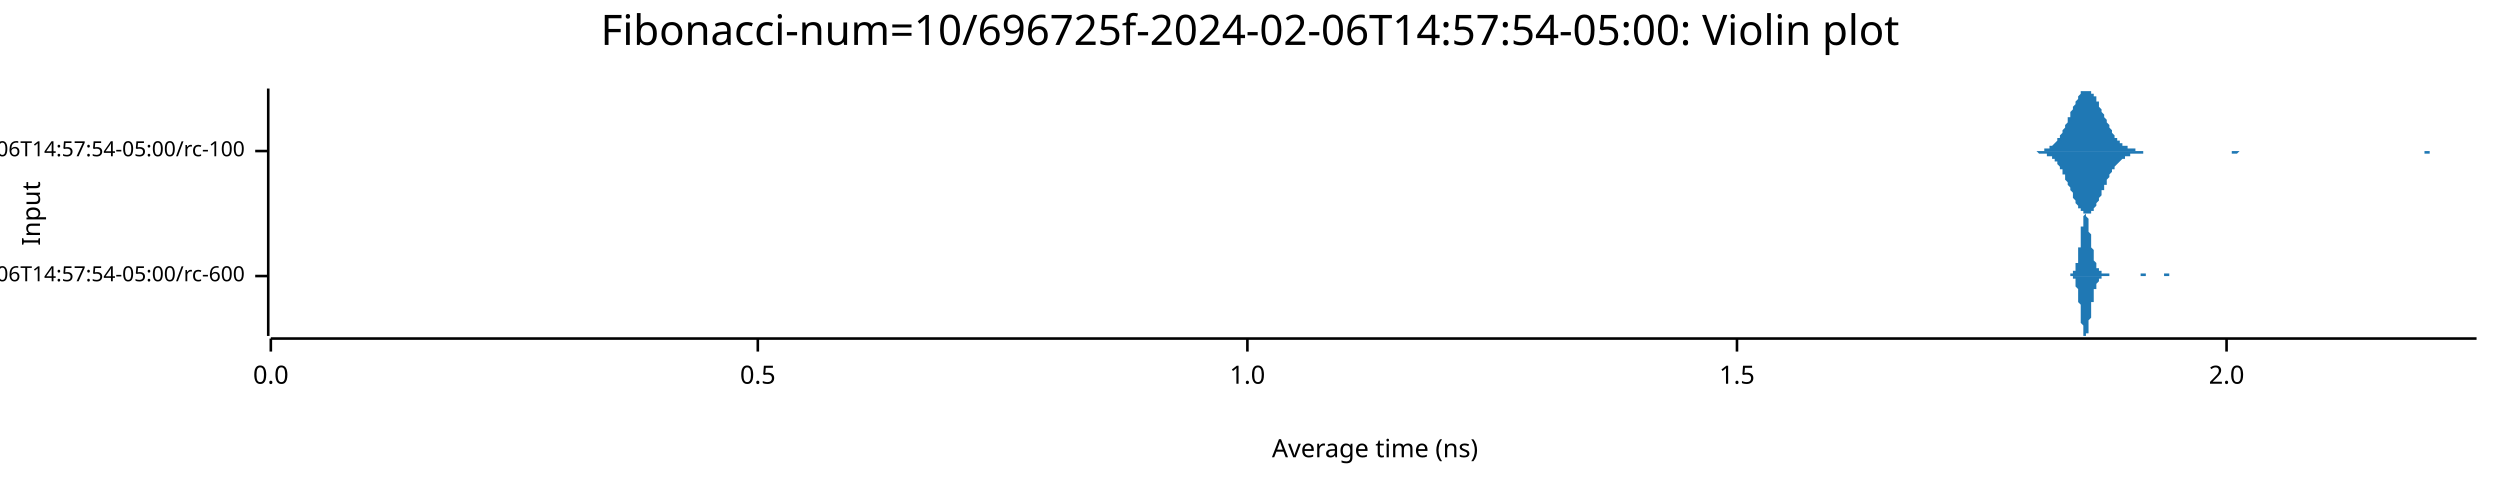
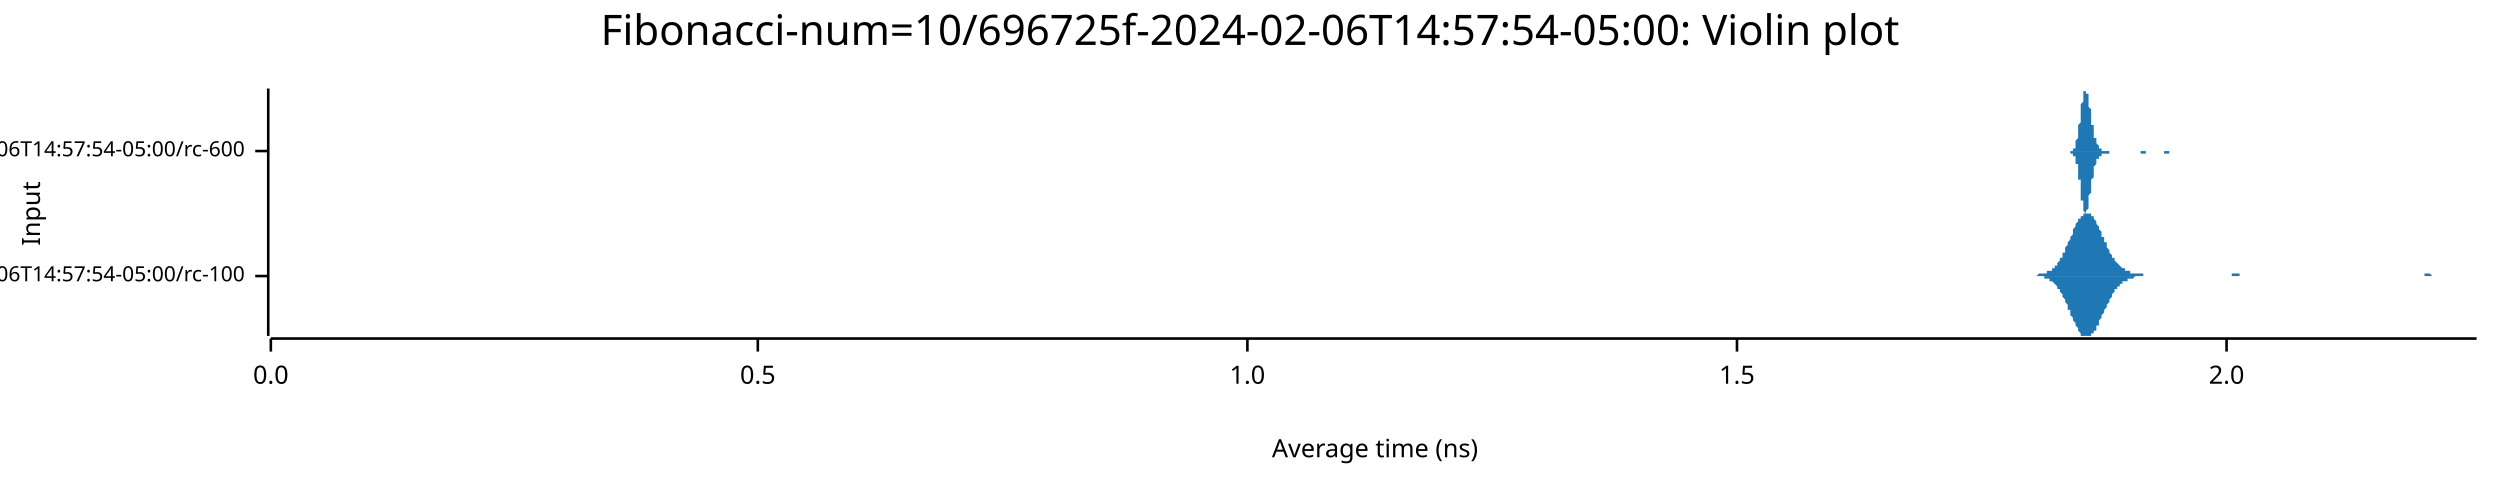
<svg xmlns="http://www.w3.org/2000/svg" width="960" height="186" viewBox="0 0 960 186">
  <text x="480" y="5" dy="0.76em" text-anchor="middle" font-family="sans-serif" font-size="16.129" opacity="1" fill="#000000">
Fibonacci-num=10/696725f-2024-02-06T14:57:54-05:00: Violin plot
</text>
  <text x="8" y="82" dy="0.76em" text-anchor="middle" font-family="sans-serif" font-size="9.677" opacity="1" fill="#000000" transform="rotate(270, 8, 82)">
Input
</text>
  <text x="528" y="178" dy="-0.5ex" text-anchor="middle" font-family="sans-serif" font-size="9.677" opacity="1" fill="#000000">
Average time (ns)
</text>
  <polyline fill="none" opacity="1" stroke="#000000" stroke-width="1" points="103,34 103,129 " />
  <text x="94" y="106" dy="0.5ex" text-anchor="end" font-family="sans-serif" font-size="8.065" opacity="1" fill="#000000">
- Fibonacci-num=10/696725f-2024-02-06T14:57:54-05:00/rc-600
+ Fibonacci-num=10/696725f-2024-02-06T14:57:54-05:00/rc-100
</text>
  <polyline fill="none" opacity="1" stroke="#000000" stroke-width="1" points="98,106 103,106 " />
  <text x="94" y="58" dy="0.5ex" text-anchor="end" font-family="sans-serif" font-size="8.065" opacity="1" fill="#000000">
- Fibonacci-num=10/696725f-2024-02-06T14:57:54-05:00/rc-100
+ Fibonacci-num=10/696725f-2024-02-06T14:57:54-05:00/rc-600
</text>
  <polyline fill="none" opacity="1" stroke="#000000" stroke-width="1" points="98,58 103,58 " />
  <polyline fill="none" opacity="1" stroke="#000000" stroke-width="1" points="104,130 951,130 " />
  <text x="104" y="140" dy="0.76em" text-anchor="middle" font-family="sans-serif" font-size="9.677" opacity="1" fill="#000000">
0.0
</text>
  <polyline fill="none" opacity="1" stroke="#000000" stroke-width="1" points="104,130 104,135 " />
  <text x="291" y="140" dy="0.76em" text-anchor="middle" font-family="sans-serif" font-size="9.677" opacity="1" fill="#000000">
0.5
</text>
  <polyline fill="none" opacity="1" stroke="#000000" stroke-width="1" points="291,130 291,135 " />
  <text x="479" y="140" dy="0.76em" text-anchor="middle" font-family="sans-serif" font-size="9.677" opacity="1" fill="#000000">
1.0
</text>
  <polyline fill="none" opacity="1" stroke="#000000" stroke-width="1" points="479,130 479,135 " />
  <text x="667" y="140" dy="0.76em" text-anchor="middle" font-family="sans-serif" font-size="9.677" opacity="1" fill="#000000">
1.5
</text>
  <polyline fill="none" opacity="1" stroke="#000000" stroke-width="1" points="667,130 667,135 " />
  <text x="855" y="140" dy="0.76em" text-anchor="middle" font-family="sans-serif" font-size="9.677" opacity="1" fill="#000000">
2.0
</text>
  <polyline fill="none" opacity="1" stroke="#000000" stroke-width="1" points="855,130 855,135 " />
-   <polygon opacity="1" fill="#1F78B4" points="794,106 794,106 795,106 795,106 795,106 795,106 795,106 795,106 795,106 795,106 795,106 795,106 795,105 795,105 796,105 796,105 796,105 796,105 796,105 796,105 796,105 796,105 796,105 796,105 796,104 796,104 797,104 797,104 797,104 797,104 797,103 797,103 797,103 797,102 797,102 797,102 797,101 798,101 798,101 798,100 798,100 798,99 798,99 798,98 798,98 798,97 798,96 798,96 798,95 799,95 799,94 799,93 799,93 799,92 799,91 799,91 799,90 799,89 799,89 799,88 799,87 800,87 800,86 800,86 800,85 800,85 800,84 800,84 800,83 800,83 800,83 800,83 801,82 801,82 801,82 801,82 801,82 801,82 801,82 801,82 801,82 801,83 801,83 801,83 802,84 802,84 802,84 802,85 802,85 802,86 802,86 802,87 802,87 802,88 802,88 802,89 803,90 803,90 803,91 803,91 803,92 803,92 803,93 803,94 803,94 803,95 803,95 804,96 804,96 804,97 804,97 804,98 804,98 804,98 804,99 804,99 804,100 804,100 804,100 805,101 805,101 805,101 805,101 805,102 805,102 805,102 805,102 805,103 805,103 805,103 806,103 806,103 806,103 806,104 806,104 806,104 806,104 806,104 806,104 806,104 806,104 806,104 807,104 807,105 807,105 807,105 807,105 807,105 807,105 807,105 807,105 807,105 807,105 807,105 808,105 808,105 808,105 808,105 808,105 808,105 808,105 808,105 808,105 808,105 808,105 809,105 809,105 809,105 809,105 809,105 809,105 809,105 809,105 809,105 809,105 809,105 809,105 810,105 810,106 810,106 810,106 810,106 810,106 810,106 810,106 810,106 810,106 810,106 810,106 811,106 811,106 811,106 811,106 811,106 811,106 811,106 811,106 811,106 811,106 811,106 812,106 812,106 812,106 812,106 812,106 812,106 812,106 812,106 812,106 812,106 812,106 812,106 813,106 813,106 813,106 813,106 813,106 813,106 813,106 813,106 813,106 813,106 813,106 813,106 814,106 814,106 814,106 814,106 814,106 814,106 814,106 814,106 814,106 814,106 814,106 815,106 815,106 815,106 815,106 815,106 815,106 815,106 815,106 815,106 815,106 815,106 815,106 816,106 816,106 816,106 816,106 816,106 816,106 816,106 816,106 816,106 816,106 816,106 817,106 817,106 817,106 817,106 817,106 817,106 817,106 817,106 817,106 817,106 817,106 817,106 818,106 818,106 818,106 818,106 818,106 818,106 818,106 818,106 818,106 818,106 818,106 818,106 819,106 819,106 819,106 819,106 819,106 819,106 819,106 819,106 819,106 819,106 819,106 820,106 820,106 820,106 820,106 820,106 820,106 820,106 820,106 820,106 820,106 820,106 820,106 821,106 821,106 821,106 821,106 821,106 821,106 821,106 821,106 821,106 821,106 821,106 821,106 822,106 822,106 822,106 822,106 822,105 822,105 822,105 822,105 822,105 822,105 822,105 823,105 823,105 823,105 823,105 823,105 823,105 823,105 823,105 823,105 823,105 823,105 823,105 824,105 824,105 824,105 824,106 824,106 824,106 824,106 824,106 824,106 824,106 824,106 824,106 825,106 825,106 825,106 825,106 825,106 825,106 825,106 825,106 825,106 825,106 825,106 826,106 826,106 826,106 826,106 826,106 826,106 826,106 826,106 826,106 826,106 826,106 826,106 827,106 827,106 827,106 827,106 827,106 827,106 827,106 827,106 827,106 827,106 827,106 828,106 828,106 828,106 828,106 828,106 828,106 828,106 828,106 828,106 828,106 828,106 828,106 829,106 829,106 829,106 829,106 829,106 829,106 829,106 829,106 829,106 829,106 829,106 829,106 830,106 830,106 830,106 830,106 830,106 830,106 830,106 830,106 830,106 830,106 830,106 831,106 831,106 831,106 831,106 831,106 831,106 831,106 831,106 831,106 831,105 831,105 831,105 832,105 832,105 832,105 832,105 832,105 832,105 832,105 832,105 832,105 832,105 832,105 832,105 833,105 833,105 833,105 833,105 833,105 833,105 833,106 833,106 833,106 833,106 833,106 834,106 834,106 834,106 834,106 834,106 834,106 834,106 834,106 834,106 834,106 834,106 834,106 835,106 835,106 835,106 835,106 835,106 835,106 835,106 835,106 835,106 835,106 835,106 835,106 836,106 836,106 836,106 836,106 836,106 836,106 836,106 836,106 836,106 836,106 836,106 837,106 837,106 837,106 837,106 837,106 837,106 837,106 837,106 837,106 837,106 794,106 " />
-   <polygon opacity="1" fill="#1F78B4" points="794,106 794,106 795,106 795,106 795,106 795,106 795,106 795,106 795,106 795,106 795,106 795,106 795,106 795,106 796,106 796,106 796,106 796,106 796,106 796,106 796,107 796,107 796,107 796,107 796,107 796,107 797,107 797,108 797,108 797,108 797,108 797,108 797,109 797,109 797,109 797,110 797,110 798,111 798,111 798,111 798,112 798,112 798,113 798,113 798,114 798,114 798,115 798,116 798,116 799,117 799,118 799,118 799,119 799,120 799,120 799,121 799,122 799,122 799,123 799,124 799,124 800,125 800,125 800,126 800,126 800,127 800,127 800,128 800,128 800,128 800,129 800,129 801,129 801,129 801,129 801,129 801,129 801,129 801,129 801,129 801,129 801,129 801,129 801,128 802,128 802,128 802,127 802,127 802,126 802,126 802,125 802,125 802,124 802,124 802,123 802,123 803,122 803,121 803,121 803,120 803,120 803,119 803,119 803,118 803,117 803,117 803,116 804,116 804,115 804,115 804,114 804,114 804,113 804,113 804,113 804,112 804,112 804,112 804,111 805,111 805,111 805,110 805,110 805,110 805,110 805,109 805,109 805,109 805,109 805,109 806,108 806,108 806,108 806,108 806,108 806,108 806,108 806,107 806,107 806,107 806,107 806,107 807,107 807,107 807,107 807,107 807,107 807,107 807,107 807,107 807,107 807,107 807,107 807,106 808,106 808,106 808,106 808,106 808,106 808,106 808,106 808,106 808,106 808,106 808,106 809,106 809,106 809,106 809,106 809,106 809,106 809,106 809,106 809,106 809,106 809,106 809,106 810,106 810,106 810,106 810,106 810,106 810,106 810,106 810,106 810,106 810,106 810,106 810,106 811,106 811,106 811,106 811,106 811,106 811,106 811,106 811,106 811,106 811,106 811,106 812,106 812,106 812,106 812,106 812,106 812,106 812,106 812,106 812,106 812,106 812,106 812,106 813,106 813,106 813,106 813,106 813,106 813,106 813,106 813,106 813,106 813,106 813,106 813,106 814,106 814,106 814,106 814,106 814,106 814,106 814,106 814,106 814,106 814,106 814,106 815,106 815,106 815,106 815,106 815,106 815,106 815,106 815,106 815,106 815,106 815,106 815,106 816,106 816,106 816,106 816,106 816,106 816,106 816,106 816,106 816,106 816,106 816,106 817,106 817,106 817,106 817,106 817,106 817,106 817,106 817,106 817,106 817,106 817,106 817,106 818,106 818,106 818,106 818,106 818,106 818,106 818,106 818,106 818,106 818,106 818,106 818,106 819,106 819,106 819,106 819,106 819,106 819,106 819,106 819,106 819,106 819,106 819,106 820,106 820,106 820,106 820,106 820,106 820,106 820,106 820,106 820,106 820,106 820,106 820,106 821,106 821,106 821,106 821,106 821,106 821,106 821,106 821,106 821,106 821,106 821,106 821,106 822,106 822,106 822,106 822,106 822,106 822,106 822,106 822,106 822,106 822,106 822,106 823,106 823,106 823,106 823,106 823,106 823,106 823,106 823,106 823,106 823,106 823,106 823,106 824,106 824,106 824,106 824,106 824,106 824,106 824,106 824,106 824,106 824,106 824,106 824,106 825,106 825,106 825,106 825,106 825,106 825,106 825,106 825,106 825,106 825,106 825,106 826,106 826,106 826,106 826,106 826,106 826,106 826,106 826,106 826,106 826,106 826,106 826,106 827,106 827,106 827,106 827,106 827,106 827,106 827,106 827,106 827,106 827,106 827,106 828,106 828,106 828,106 828,106 828,106 828,106 828,106 828,106 828,106 828,106 828,106 828,106 829,106 829,106 829,106 829,106 829,106 829,106 829,106 829,106 829,106 829,106 829,106 829,106 830,106 830,106 830,106 830,106 830,106 830,106 830,106 830,106 830,106 830,106 830,106 831,106 831,106 831,106 831,106 831,106 831,106 831,106 831,106 831,106 831,106 831,106 831,106 832,106 832,106 832,106 832,106 832,106 832,106 832,106 832,106 832,106 832,106 832,106 832,106 833,106 833,106 833,106 833,106 833,106 833,106 833,106 833,106 833,106 833,106 833,106 834,106 834,106 834,106 834,106 834,106 834,106 834,106 834,106 834,106 834,106 834,106 834,106 835,106 835,106 835,106 835,106 835,106 835,106 835,106 835,106 835,106 835,106 835,106 835,106 836,106 836,106 836,106 836,106 836,106 836,106 836,106 836,106 836,106 836,106 836,106 837,106 837,106 837,106 837,106 837,106 837,106 837,106 837,106 837,106 837,106 794,106 " />
-   <polygon opacity="1" fill="#1F78B4" points="780,58 781,58 781,58 781,58 782,58 782,58 782,58 783,58 783,58 783,58 784,58 784,58 784,58 785,58 785,57 785,57 786,57 786,57 786,57 787,57 787,56 788,56 788,56 788,56 789,55 789,55 789,55 790,54 790,54 790,53 791,53 791,52 791,52 792,51 792,50 792,50 793,49 793,48 793,48 794,47 794,46 794,45 795,45 795,44 795,43 796,42 796,41 796,41 797,40 797,39 797,39 798,38 798,37 798,37 799,36 799,36 799,35 800,35 800,35 800,35 801,35 801,34 801,35 802,35 802,35 803,35 803,35 803,36 804,36 804,36 804,37 805,37 805,38 805,39 806,39 806,40 806,41 807,42 807,42 807,43 808,44 808,45 808,45 809,46 809,47 809,47 810,48 810,49 810,49 811,50 811,51 811,51 812,52 812,52 812,53 813,53 813,54 813,54 814,54 814,55 814,55 815,55 815,55 815,56 816,56 816,56 817,56 817,57 817,57 818,57 818,57 818,57 819,57 819,57 819,57 820,57 820,58 820,58 821,58 821,58 821,58 822,58 822,58 822,58 823,58 823,58 823,58 824,58 824,58 824,58 825,58 825,58 825,58 826,58 826,58 826,58 827,58 827,58 827,58 828,58 828,58 828,58 829,58 829,58 829,58 830,58 830,58 830,58 831,58 831,58 832,58 832,58 832,58 833,58 833,58 833,58 834,58 834,58 834,58 835,58 835,58 835,58 836,58 836,58 836,58 837,58 837,58 837,58 838,58 838,58 838,58 839,58 839,58 839,58 840,58 840,58 840,58 841,58 841,58 841,58 842,58 842,58 842,58 843,58 843,58 843,58 844,58 844,58 844,58 845,58 845,58 845,58 846,58 846,58 847,58 847,58 847,58 848,58 848,58 848,58 849,58 849,58 849,58 850,58 850,58 850,58 851,58 851,58 851,58 852,58 852,58 852,58 853,58 853,58 853,58 854,58 854,58 854,58 855,58 855,58 855,58 856,58 856,58 856,58 857,58 857,58 857,58 858,58 858,58 858,58 859,58 859,58 859,58 860,58 860,58 860,58 861,58 861,58 862,58 862,58 862,58 863,58 863,58 863,58 864,58 864,58 864,58 865,58 865,58 865,58 866,58 866,58 866,58 867,58 867,58 867,58 868,58 868,58 868,58 869,58 869,58 869,58 870,58 870,58 870,58 871,58 871,58 871,58 872,58 872,58 872,58 873,58 873,58 873,58 874,58 874,58 874,58 875,58 875,58 875,58 876,58 876,58 877,58 877,58 877,58 878,58 878,58 878,58 879,58 879,58 879,58 880,58 880,58 880,58 881,58 881,58 881,58 882,58 882,58 882,58 883,58 883,58 883,58 884,58 884,58 884,58 885,58 885,58 885,58 886,58 886,58 886,58 887,58 887,58 887,58 888,58 888,58 888,58 889,58 889,58 889,58 890,58 890,58 890,58 891,58 891,58 892,58 892,58 892,58 893,58 893,58 893,58 894,58 894,58 894,58 895,58 895,58 895,58 896,58 896,58 896,58 897,58 897,58 897,58 898,58 898,58 898,58 899,58 899,58 899,58 900,58 900,58 900,58 901,58 901,58 901,58 902,58 902,58 902,58 903,58 903,58 903,58 904,58 904,58 904,58 905,58 905,58 905,58 906,58 906,58 907,58 907,58 907,58 908,58 908,58 908,58 909,58 909,58 909,58 910,58 910,58 910,58 911,58 911,58 911,58 912,58 912,58 912,58 913,58 913,58 913,58 914,58 914,58 914,58 915,58 915,58 915,58 916,58 916,58 916,58 917,58 917,58 917,58 918,58 918,58 918,58 919,58 919,58 919,58 920,58 920,58 920,58 921,58 921,58 922,58 922,58 922,58 923,58 923,58 923,58 924,58 924,58 924,58 925,58 925,58 925,58 926,58 926,58 926,58 927,58 927,58 927,58 928,58 928,58 928,58 929,58 929,58 929,58 930,58 930,58 930,58 931,58 931,58 931,58 932,58 932,58 932,58 933,58 933,58 933,58 934,58 934,58 934,58 935,58 935,58 935,58 936,58 936,58 937,58 937,58 937,58 938,58 938,58 938,58 939,58 939,58 939,58 940,58 940,58 940,58 941,58 941,58 941,58 942,58 942,58 942,58 943,58 943,58 943,58 944,58 944,58 944,58 945,58 945,58 945,58 946,58 946,58 946,58 947,58 947,58 947,58 948,58 948,58 948,58 949,58 949,58 949,58 950,58 950,58 951,58 951,58 780,58 " />
-   <polygon opacity="1" fill="#1F78B4" points="780,58 781,58 781,58 781,58 782,58 782,58 782,58 783,59 783,59 783,59 784,59 784,59 784,59 785,59 785,59 785,59 786,59 786,59 786,60 787,60 787,60 788,60 788,61 788,61 789,61 789,62 789,62 790,62 790,63 790,63 791,64 791,64 791,65 792,65 792,66 792,67 793,67 793,68 793,69 794,70 794,70 794,71 795,72 795,73 795,73 796,74 796,75 796,76 797,77 797,77 797,78 798,79 798,79 798,80 799,80 799,81 799,81 800,81 800,82 800,82 801,82 801,82 801,82 802,82 802,82 803,82 803,81 803,81 804,81 804,80 804,80 805,79 805,78 805,78 806,77 806,76 806,76 807,75 807,74 807,73 808,73 808,72 808,71 809,71 809,70 809,69 810,68 810,68 810,67 811,66 811,66 811,65 812,65 812,64 812,64 813,63 813,63 813,63 814,62 814,62 814,62 815,61 815,61 815,61 816,61 816,60 817,60 817,60 817,60 818,60 818,60 818,59 819,59 819,59 819,59 820,59 820,59 820,59 821,59 821,59 821,59 822,59 822,59 822,59 823,59 823,59 823,58 824,58 824,58 824,58 825,58 825,58 825,58 826,58 826,58 826,58 827,58 827,58 827,58 828,58 828,58 828,58 829,58 829,58 829,58 830,58 830,58 830,58 831,58 831,58 832,58 832,58 832,58 833,58 833,58 833,58 834,58 834,58 834,58 835,58 835,58 835,58 836,58 836,58 836,58 837,58 837,58 837,58 838,58 838,58 838,58 839,58 839,58 839,58 840,58 840,58 840,58 841,58 841,58 841,58 842,58 842,58 842,58 843,58 843,58 843,58 844,58 844,58 844,58 845,58 845,58 845,58 846,58 846,58 847,58 847,58 847,58 848,58 848,58 848,58 849,58 849,58 849,58 850,58 850,58 850,58 851,58 851,58 851,58 852,58 852,58 852,58 853,58 853,58 853,58 854,58 854,58 854,58 855,58 855,58 855,58 856,58 856,58 856,58 857,58 857,58 857,59 858,59 858,59 858,59 859,59 859,59 859,59 860,58 860,58 860,58 861,58 861,58 862,58 862,58 862,58 863,58 863,58 863,58 864,58 864,58 864,58 865,58 865,58 865,58 866,58 866,58 866,58 867,58 867,58 867,58 868,58 868,58 868,58 869,58 869,58 869,58 870,58 870,58 870,58 871,58 871,58 871,58 872,58 872,58 872,58 873,58 873,58 873,58 874,58 874,58 874,58 875,58 875,58 875,58 876,58 876,58 877,58 877,58 877,58 878,58 878,58 878,58 879,58 879,58 879,58 880,58 880,58 880,58 881,58 881,58 881,58 882,58 882,58 882,58 883,58 883,58 883,58 884,58 884,58 884,58 885,58 885,58 885,58 886,58 886,58 886,58 887,58 887,58 887,58 888,58 888,58 888,58 889,58 889,58 889,58 890,58 890,58 890,58 891,58 891,58 892,58 892,58 892,58 893,58 893,58 893,58 894,58 894,58 894,58 895,58 895,58 895,58 896,58 896,58 896,58 897,58 897,58 897,58 898,58 898,58 898,58 899,58 899,58 899,58 900,58 900,58 900,58 901,58 901,58 901,58 902,58 902,58 902,58 903,58 903,58 903,58 904,58 904,58 904,58 905,58 905,58 905,58 906,58 906,58 907,58 907,58 907,58 908,58 908,58 908,58 909,58 909,58 909,58 910,58 910,58 910,58 911,58 911,58 911,58 912,58 912,58 912,58 913,58 913,58 913,58 914,58 914,58 914,58 915,58 915,58 915,58 916,58 916,58 916,58 917,58 917,58 917,58 918,58 918,58 918,58 919,58 919,58 919,58 920,58 920,58 920,58 921,58 921,58 922,58 922,58 922,58 923,58 923,58 923,58 924,58 924,58 924,58 925,58 925,58 925,58 926,58 926,58 926,58 927,58 927,58 927,58 928,58 928,58 928,58 929,58 929,58 929,58 930,58 930,58 930,58 931,58 931,58 931,59 932,59 932,59 932,59 933,59 933,59 933,58 934,58 934,58 934,58 935,58 935,58 935,58 936,58 936,58 937,58 937,58 937,58 938,58 938,58 938,58 939,58 939,58 939,58 940,58 940,58 940,58 941,58 941,58 941,58 942,58 942,58 942,58 943,58 943,58 943,58 944,58 944,58 944,58 945,58 945,58 945,58 946,58 946,58 946,58 947,58 947,58 947,58 948,58 948,58 948,58 949,58 949,58 949,58 950,58 950,58 951,58 951,58 780,58 " />
+   <polygon opacity="1" fill="#1F78B4" points="780,106 781,106 781,106 781,106 782,106 782,106 782,106 783,105 783,105 783,105 784,105 784,105 784,105 785,105 785,105 785,105 786,105 786,105 786,104 787,104 787,104 788,104 788,103 788,103 789,103 789,102 789,102 790,102 790,101 790,101 791,100 791,100 791,99 792,99 792,98 792,97 793,97 793,96 793,95 794,94 794,94 794,93 795,92 795,91 795,91 796,90 796,89 796,88 797,87 797,87 797,86 798,85 798,85 798,84 799,84 799,83 799,83 800,83 800,82 800,82 801,82 801,82 801,82 802,82 802,82 803,82 803,83 803,83 804,83 804,84 804,84 805,85 805,86 805,86 806,87 806,88 806,88 807,89 807,90 807,91 808,91 808,92 808,93 809,93 809,94 809,95 810,96 810,96 810,97 811,98 811,98 811,99 812,99 812,100 812,100 813,101 813,101 813,101 814,102 814,102 814,102 815,103 815,103 815,103 816,103 816,104 817,104 817,104 817,104 818,104 818,104 818,105 819,105 819,105 819,105 820,105 820,105 820,105 821,105 821,105 821,105 822,105 822,105 822,105 823,105 823,105 823,106 824,106 824,106 824,106 825,106 825,106 825,106 826,106 826,106 826,106 827,106 827,106 827,106 828,106 828,106 828,106 829,106 829,106 829,106 830,106 830,106 830,106 831,106 831,106 832,106 832,106 832,106 833,106 833,106 833,106 834,106 834,106 834,106 835,106 835,106 835,106 836,106 836,106 836,106 837,106 837,106 837,106 838,106 838,106 838,106 839,106 839,106 839,106 840,106 840,106 840,106 841,106 841,106 841,106 842,106 842,106 842,106 843,106 843,106 843,106 844,106 844,106 844,106 845,106 845,106 845,106 846,106 846,106 847,106 847,106 847,106 848,106 848,106 848,106 849,106 849,106 849,106 850,106 850,106 850,106 851,106 851,106 851,106 852,106 852,106 852,106 853,106 853,106 853,106 854,106 854,106 854,106 855,106 855,106 855,106 856,106 856,106 856,106 857,106 857,106 857,105 858,105 858,105 858,105 859,105 859,105 859,105 860,105 860,106 860,106 861,106 861,106 862,106 862,106 862,106 863,106 863,106 863,106 864,106 864,106 864,106 865,106 865,106 865,106 866,106 866,106 866,106 867,106 867,106 867,106 868,106 868,106 868,106 869,106 869,106 869,106 870,106 870,106 870,106 871,106 871,106 871,106 872,106 872,106 872,106 873,106 873,106 873,106 874,106 874,106 874,106 875,106 875,106 875,106 876,106 876,106 877,106 877,106 877,106 878,106 878,106 878,106 879,106 879,106 879,106 880,106 880,106 880,106 881,106 881,106 881,106 882,106 882,106 882,106 883,106 883,106 883,106 884,106 884,106 884,106 885,106 885,106 885,106 886,106 886,106 886,106 887,106 887,106 887,106 888,106 888,106 888,106 889,106 889,106 889,106 890,106 890,106 890,106 891,106 891,106 892,106 892,106 892,106 893,106 893,106 893,106 894,106 894,106 894,106 895,106 895,106 895,106 896,106 896,106 896,106 897,106 897,106 897,106 898,106 898,106 898,106 899,106 899,106 899,106 900,106 900,106 900,106 901,106 901,106 901,106 902,106 902,106 902,106 903,106 903,106 903,106 904,106 904,106 904,106 905,106 905,106 905,106 906,106 906,106 907,106 907,106 907,106 908,106 908,106 908,106 909,106 909,106 909,106 910,106 910,106 910,106 911,106 911,106 911,106 912,106 912,106 912,106 913,106 913,106 913,106 914,106 914,106 914,106 915,106 915,106 915,106 916,106 916,106 916,106 917,106 917,106 917,106 918,106 918,106 918,106 919,106 919,106 919,106 920,106 920,106 920,106 921,106 921,106 922,106 922,106 922,106 923,106 923,106 923,106 924,106 924,106 924,106 925,106 925,106 925,106 926,106 926,106 926,106 927,106 927,106 927,106 928,106 928,106 928,106 929,106 929,106 929,106 930,106 930,106 930,106 931,106 931,105 931,105 932,105 932,105 932,105 933,105 933,105 933,105 934,106 934,106 934,106 935,106 935,106 935,106 936,106 936,106 937,106 937,106 937,106 938,106 938,106 938,106 939,106 939,106 939,106 940,106 940,106 940,106 941,106 941,106 941,106 942,106 942,106 942,106 943,106 943,106 943,106 944,106 944,106 944,106 945,106 945,106 945,106 946,106 946,106 946,106 947,106 947,106 947,106 948,106 948,106 948,106 949,106 949,106 949,106 950,106 950,106 951,106 951,106 780,106 " />
+   <polygon opacity="1" fill="#1F78B4" points="780,106 781,106 781,106 781,106 782,106 782,106 782,106 783,106 783,106 783,106 784,106 784,106 784,106 785,106 785,107 785,107 786,107 786,107 786,107 787,107 787,108 788,108 788,108 788,108 789,109 789,109 789,109 790,110 790,110 790,111 791,111 791,112 791,112 792,113 792,114 792,114 793,115 793,116 793,116 794,117 794,118 794,119 795,119 795,120 795,121 796,122 796,123 796,123 797,124 797,125 797,125 798,126 798,127 798,127 799,128 799,128 799,129 800,129 800,129 800,129 801,129 801,129 801,129 802,129 802,129 803,129 803,129 803,128 804,128 804,128 804,127 805,127 805,126 805,125 806,125 806,124 806,123 807,122 807,122 807,121 808,120 808,119 808,119 809,118 809,117 809,117 810,116 810,115 810,115 811,114 811,113 811,113 812,112 812,112 812,111 813,111 813,110 813,110 814,110 814,109 814,109 815,109 815,108 815,108 816,108 816,108 817,108 817,107 817,107 818,107 818,107 818,107 819,107 819,107 819,107 820,106 820,106 820,106 821,106 821,106 821,106 822,106 822,106 822,106 823,106 823,106 823,106 824,106 824,106 824,106 825,106 825,106 825,106 826,106 826,106 826,106 827,106 827,106 827,106 828,106 828,106 828,106 829,106 829,106 829,106 830,106 830,106 830,106 831,106 831,106 832,106 832,106 832,106 833,106 833,106 833,106 834,106 834,106 834,106 835,106 835,106 835,106 836,106 836,106 836,106 837,106 837,106 837,106 838,106 838,106 838,106 839,106 839,106 839,106 840,106 840,106 840,106 841,106 841,106 841,106 842,106 842,106 842,106 843,106 843,106 843,106 844,106 844,106 844,106 845,106 845,106 845,106 846,106 846,106 847,106 847,106 847,106 848,106 848,106 848,106 849,106 849,106 849,106 850,106 850,106 850,106 851,106 851,106 851,106 852,106 852,106 852,106 853,106 853,106 853,106 854,106 854,106 854,106 855,106 855,106 855,106 856,106 856,106 856,106 857,106 857,106 857,106 858,106 858,106 858,106 859,106 859,106 859,106 860,106 860,106 860,106 861,106 861,106 862,106 862,106 862,106 863,106 863,106 863,106 864,106 864,106 864,106 865,106 865,106 865,106 866,106 866,106 866,106 867,106 867,106 867,106 868,106 868,106 868,106 869,106 869,106 869,106 870,106 870,106 870,106 871,106 871,106 871,106 872,106 872,106 872,106 873,106 873,106 873,106 874,106 874,106 874,106 875,106 875,106 875,106 876,106 876,106 877,106 877,106 877,106 878,106 878,106 878,106 879,106 879,106 879,106 880,106 880,106 880,106 881,106 881,106 881,106 882,106 882,106 882,106 883,106 883,106 883,106 884,106 884,106 884,106 885,106 885,106 885,106 886,106 886,106 886,106 887,106 887,106 887,106 888,106 888,106 888,106 889,106 889,106 889,106 890,106 890,106 890,106 891,106 891,106 892,106 892,106 892,106 893,106 893,106 893,106 894,106 894,106 894,106 895,106 895,106 895,106 896,106 896,106 896,106 897,106 897,106 897,106 898,106 898,106 898,106 899,106 899,106 899,106 900,106 900,106 900,106 901,106 901,106 901,106 902,106 902,106 902,106 903,106 903,106 903,106 904,106 904,106 904,106 905,106 905,106 905,106 906,106 906,106 907,106 907,106 907,106 908,106 908,106 908,106 909,106 909,106 909,106 910,106 910,106 910,106 911,106 911,106 911,106 912,106 912,106 912,106 913,106 913,106 913,106 914,106 914,106 914,106 915,106 915,106 915,106 916,106 916,106 916,106 917,106 917,106 917,106 918,106 918,106 918,106 919,106 919,106 919,106 920,106 920,106 920,106 921,106 921,106 922,106 922,106 922,106 923,106 923,106 923,106 924,106 924,106 924,106 925,106 925,106 925,106 926,106 926,106 926,106 927,106 927,106 927,106 928,106 928,106 928,106 929,106 929,106 929,106 930,106 930,106 930,106 931,106 931,106 931,106 932,106 932,106 932,106 933,106 933,106 933,106 934,106 934,106 934,106 935,106 935,106 935,106 936,106 936,106 937,106 937,106 937,106 938,106 938,106 938,106 939,106 939,106 939,106 940,106 940,106 940,106 941,106 941,106 941,106 942,106 942,106 942,106 943,106 943,106 943,106 944,106 944,106 944,106 945,106 945,106 945,106 946,106 946,106 946,106 947,106 947,106 947,106 948,106 948,106 948,106 949,106 949,106 949,106 950,106 950,106 951,106 951,106 780,106 " />
+   <polygon opacity="1" fill="#1F78B4" points="794,58 794,58 795,58 795,58 795,58 795,58 795,58 795,58 795,58 795,58 795,58 795,58 795,58 795,58 796,58 796,58 796,58 796,58 796,58 796,58 796,57 796,57 796,57 796,57 796,57 796,57 797,57 797,56 797,56 797,56 797,56 797,56 797,55 797,55 797,55 797,54 797,54 798,53 798,53 798,53 798,52 798,52 798,51 798,51 798,50 798,50 798,49 798,48 798,48 799,47 799,46 799,46 799,45 799,44 799,44 799,43 799,42 799,42 799,41 799,40 799,40 800,39 800,39 800,38 800,38 800,37 800,37 800,36 800,36 800,36 800,35 800,35 801,35 801,35 801,35 801,35 801,34 801,35 801,35 801,35 801,35 801,35 801,35 801,36 802,36 802,36 802,37 802,37 802,38 802,38 802,39 802,39 802,40 802,40 802,41 802,41 803,42 803,43 803,43 803,44 803,44 803,45 803,45 803,46 803,47 803,47 803,48 804,48 804,49 804,49 804,50 804,50 804,51 804,51 804,51 804,52 804,52 804,52 804,53 805,53 805,53 805,54 805,54 805,54 805,54 805,55 805,55 805,55 805,55 805,55 806,56 806,56 806,56 806,56 806,56 806,56 806,56 806,57 806,57 806,57 806,57 806,57 807,57 807,57 807,57 807,57 807,57 807,57 807,57 807,57 807,57 807,57 807,57 807,58 808,58 808,58 808,58 808,58 808,58 808,58 808,58 808,58 808,58 808,58 808,58 809,58 809,58 809,58 809,58 809,58 809,58 809,58 809,58 809,58 809,58 809,58 809,58 810,58 810,58 810,58 810,58 810,58 810,58 810,58 810,58 810,58 810,58 810,58 810,58 811,58 811,58 811,58 811,58 811,58 811,58 811,58 811,58 811,58 811,58 811,58 812,58 812,58 812,58 812,58 812,58 812,58 812,58 812,58 812,58 812,58 812,58 812,58 813,58 813,58 813,58 813,58 813,58 813,58 813,58 813,58 813,58 813,58 813,58 813,58 814,58 814,58 814,58 814,58 814,58 814,58 814,58 814,58 814,58 814,58 814,58 815,58 815,58 815,58 815,58 815,58 815,58 815,58 815,58 815,58 815,58 815,58 815,58 816,58 816,58 816,58 816,58 816,58 816,58 816,58 816,58 816,58 816,58 816,58 817,58 817,58 817,58 817,58 817,58 817,58 817,58 817,58 817,58 817,58 817,58 817,58 818,58 818,58 818,58 818,58 818,58 818,58 818,58 818,58 818,58 818,58 818,58 818,58 819,58 819,58 819,58 819,58 819,58 819,58 819,58 819,58 819,58 819,58 819,58 820,58 820,58 820,58 820,58 820,58 820,58 820,58 820,58 820,58 820,58 820,58 820,58 821,58 821,58 821,58 821,58 821,58 821,58 821,58 821,58 821,58 821,58 821,58 821,58 822,58 822,58 822,58 822,58 822,58 822,58 822,58 822,58 822,58 822,58 822,58 823,58 823,58 823,58 823,58 823,58 823,58 823,58 823,58 823,58 823,58 823,58 823,58 824,58 824,58 824,58 824,58 824,58 824,58 824,58 824,58 824,58 824,58 824,58 824,58 825,58 825,58 825,58 825,58 825,58 825,58 825,58 825,58 825,58 825,58 825,58 826,58 826,58 826,58 826,58 826,58 826,58 826,58 826,58 826,58 826,58 826,58 826,58 827,58 827,58 827,58 827,58 827,58 827,58 827,58 827,58 827,58 827,58 827,58 828,58 828,58 828,58 828,58 828,58 828,58 828,58 828,58 828,58 828,58 828,58 828,58 829,58 829,58 829,58 829,58 829,58 829,58 829,58 829,58 829,58 829,58 829,58 829,58 830,58 830,58 830,58 830,58 830,58 830,58 830,58 830,58 830,58 830,58 830,58 831,58 831,58 831,58 831,58 831,58 831,58 831,58 831,58 831,58 831,58 831,58 831,58 832,58 832,58 832,58 832,58 832,58 832,58 832,58 832,58 832,58 832,58 832,58 832,58 833,58 833,58 833,58 833,58 833,58 833,58 833,58 833,58 833,58 833,58 833,58 834,58 834,58 834,58 834,58 834,58 834,58 834,58 834,58 834,58 834,58 834,58 834,58 835,58 835,58 835,58 835,58 835,58 835,58 835,58 835,58 835,58 835,58 835,58 835,58 836,58 836,58 836,58 836,58 836,58 836,58 836,58 836,58 836,58 836,58 836,58 837,58 837,58 837,58 837,58 837,58 837,58 837,58 837,58 837,58 837,58 794,58 " />
+   <polygon opacity="1" fill="#1F78B4" points="794,58 794,58 795,58 795,58 795,58 795,58 795,58 795,58 795,58 795,58 795,58 795,58 795,59 795,59 796,59 796,59 796,59 796,59 796,59 796,59 796,59 796,59 796,59 796,59 796,60 796,60 797,60 797,60 797,60 797,60 797,61 797,61 797,61 797,62 797,62 797,62 797,63 798,63 798,63 798,64 798,64 798,65 798,65 798,66 798,66 798,67 798,68 798,68 798,69 799,69 799,70 799,71 799,71 799,72 799,73 799,73 799,74 799,75 799,75 799,76 799,77 800,77 800,78 800,78 800,79 800,79 800,80 800,80 800,81 800,81 800,81 800,81 801,82 801,82 801,82 801,82 801,82 801,82 801,82 801,82 801,82 801,81 801,81 801,81 802,80 802,80 802,80 802,79 802,79 802,78 802,78 802,77 802,77 802,76 802,76 802,75 803,74 803,74 803,73 803,73 803,72 803,72 803,71 803,70 803,70 803,69 803,69 804,68 804,68 804,67 804,67 804,66 804,66 804,66 804,65 804,65 804,64 804,64 804,64 805,63 805,63 805,63 805,63 805,62 805,62 805,62 805,62 805,61 805,61 805,61 806,61 806,61 806,61 806,60 806,60 806,60 806,60 806,60 806,60 806,60 806,60 806,60 807,60 807,59 807,59 807,59 807,59 807,59 807,59 807,59 807,59 807,59 807,59 807,59 808,59 808,59 808,59 808,59 808,59 808,59 808,59 808,59 808,59 808,59 808,59 809,59 809,59 809,59 809,59 809,59 809,59 809,59 809,59 809,59 809,59 809,59 809,59 810,59 810,58 810,58 810,58 810,58 810,58 810,58 810,58 810,58 810,58 810,58 810,58 811,58 811,58 811,58 811,58 811,58 811,58 811,58 811,58 811,58 811,58 811,58 812,58 812,58 812,58 812,58 812,58 812,58 812,58 812,58 812,58 812,58 812,58 812,58 813,58 813,58 813,58 813,58 813,58 813,58 813,58 813,58 813,58 813,58 813,58 813,58 814,58 814,58 814,58 814,58 814,58 814,58 814,58 814,58 814,58 814,58 814,58 815,58 815,58 815,58 815,58 815,58 815,58 815,58 815,58 815,58 815,58 815,58 815,58 816,58 816,58 816,58 816,58 816,58 816,58 816,58 816,58 816,58 816,58 816,58 817,58 817,58 817,58 817,58 817,58 817,58 817,58 817,58 817,58 817,58 817,58 817,58 818,58 818,58 818,58 818,58 818,58 818,58 818,58 818,58 818,58 818,58 818,58 818,58 819,58 819,58 819,58 819,58 819,58 819,58 819,58 819,58 819,58 819,58 819,58 820,58 820,58 820,58 820,58 820,58 820,58 820,58 820,58 820,58 820,58 820,58 820,58 821,58 821,58 821,58 821,58 821,58 821,58 821,58 821,58 821,58 821,58 821,58 821,58 822,58 822,58 822,58 822,58 822,58 822,59 822,59 822,59 822,59 822,59 822,59 823,59 823,59 823,59 823,59 823,59 823,59 823,59 823,59 823,59 823,59 823,59 823,59 824,59 824,59 824,58 824,58 824,58 824,58 824,58 824,58 824,58 824,58 824,58 824,58 825,58 825,58 825,58 825,58 825,58 825,58 825,58 825,58 825,58 825,58 825,58 826,58 826,58 826,58 826,58 826,58 826,58 826,58 826,58 826,58 826,58 826,58 826,58 827,58 827,58 827,58 827,58 827,58 827,58 827,58 827,58 827,58 827,58 827,58 828,58 828,58 828,58 828,58 828,58 828,58 828,58 828,58 828,58 828,58 828,58 828,58 829,58 829,58 829,58 829,58 829,58 829,58 829,58 829,58 829,58 829,58 829,58 829,58 830,58 830,58 830,58 830,58 830,58 830,58 830,58 830,58 830,58 830,58 830,58 831,58 831,58 831,58 831,58 831,58 831,58 831,58 831,58 831,58 831,59 831,59 831,59 832,59 832,59 832,59 832,59 832,59 832,59 832,59 832,59 832,59 832,59 832,59 832,59 833,59 833,59 833,59 833,59 833,59 833,59 833,58 833,58 833,58 833,58 833,58 834,58 834,58 834,58 834,58 834,58 834,58 834,58 834,58 834,58 834,58 834,58 834,58 835,58 835,58 835,58 835,58 835,58 835,58 835,58 835,58 835,58 835,58 835,58 835,58 836,58 836,58 836,58 836,58 836,58 836,58 836,58 836,58 836,58 836,58 836,58 837,58 837,58 837,58 837,58 837,58 837,58 837,58 837,58 837,58 837,58 794,58 " />
</svg>
